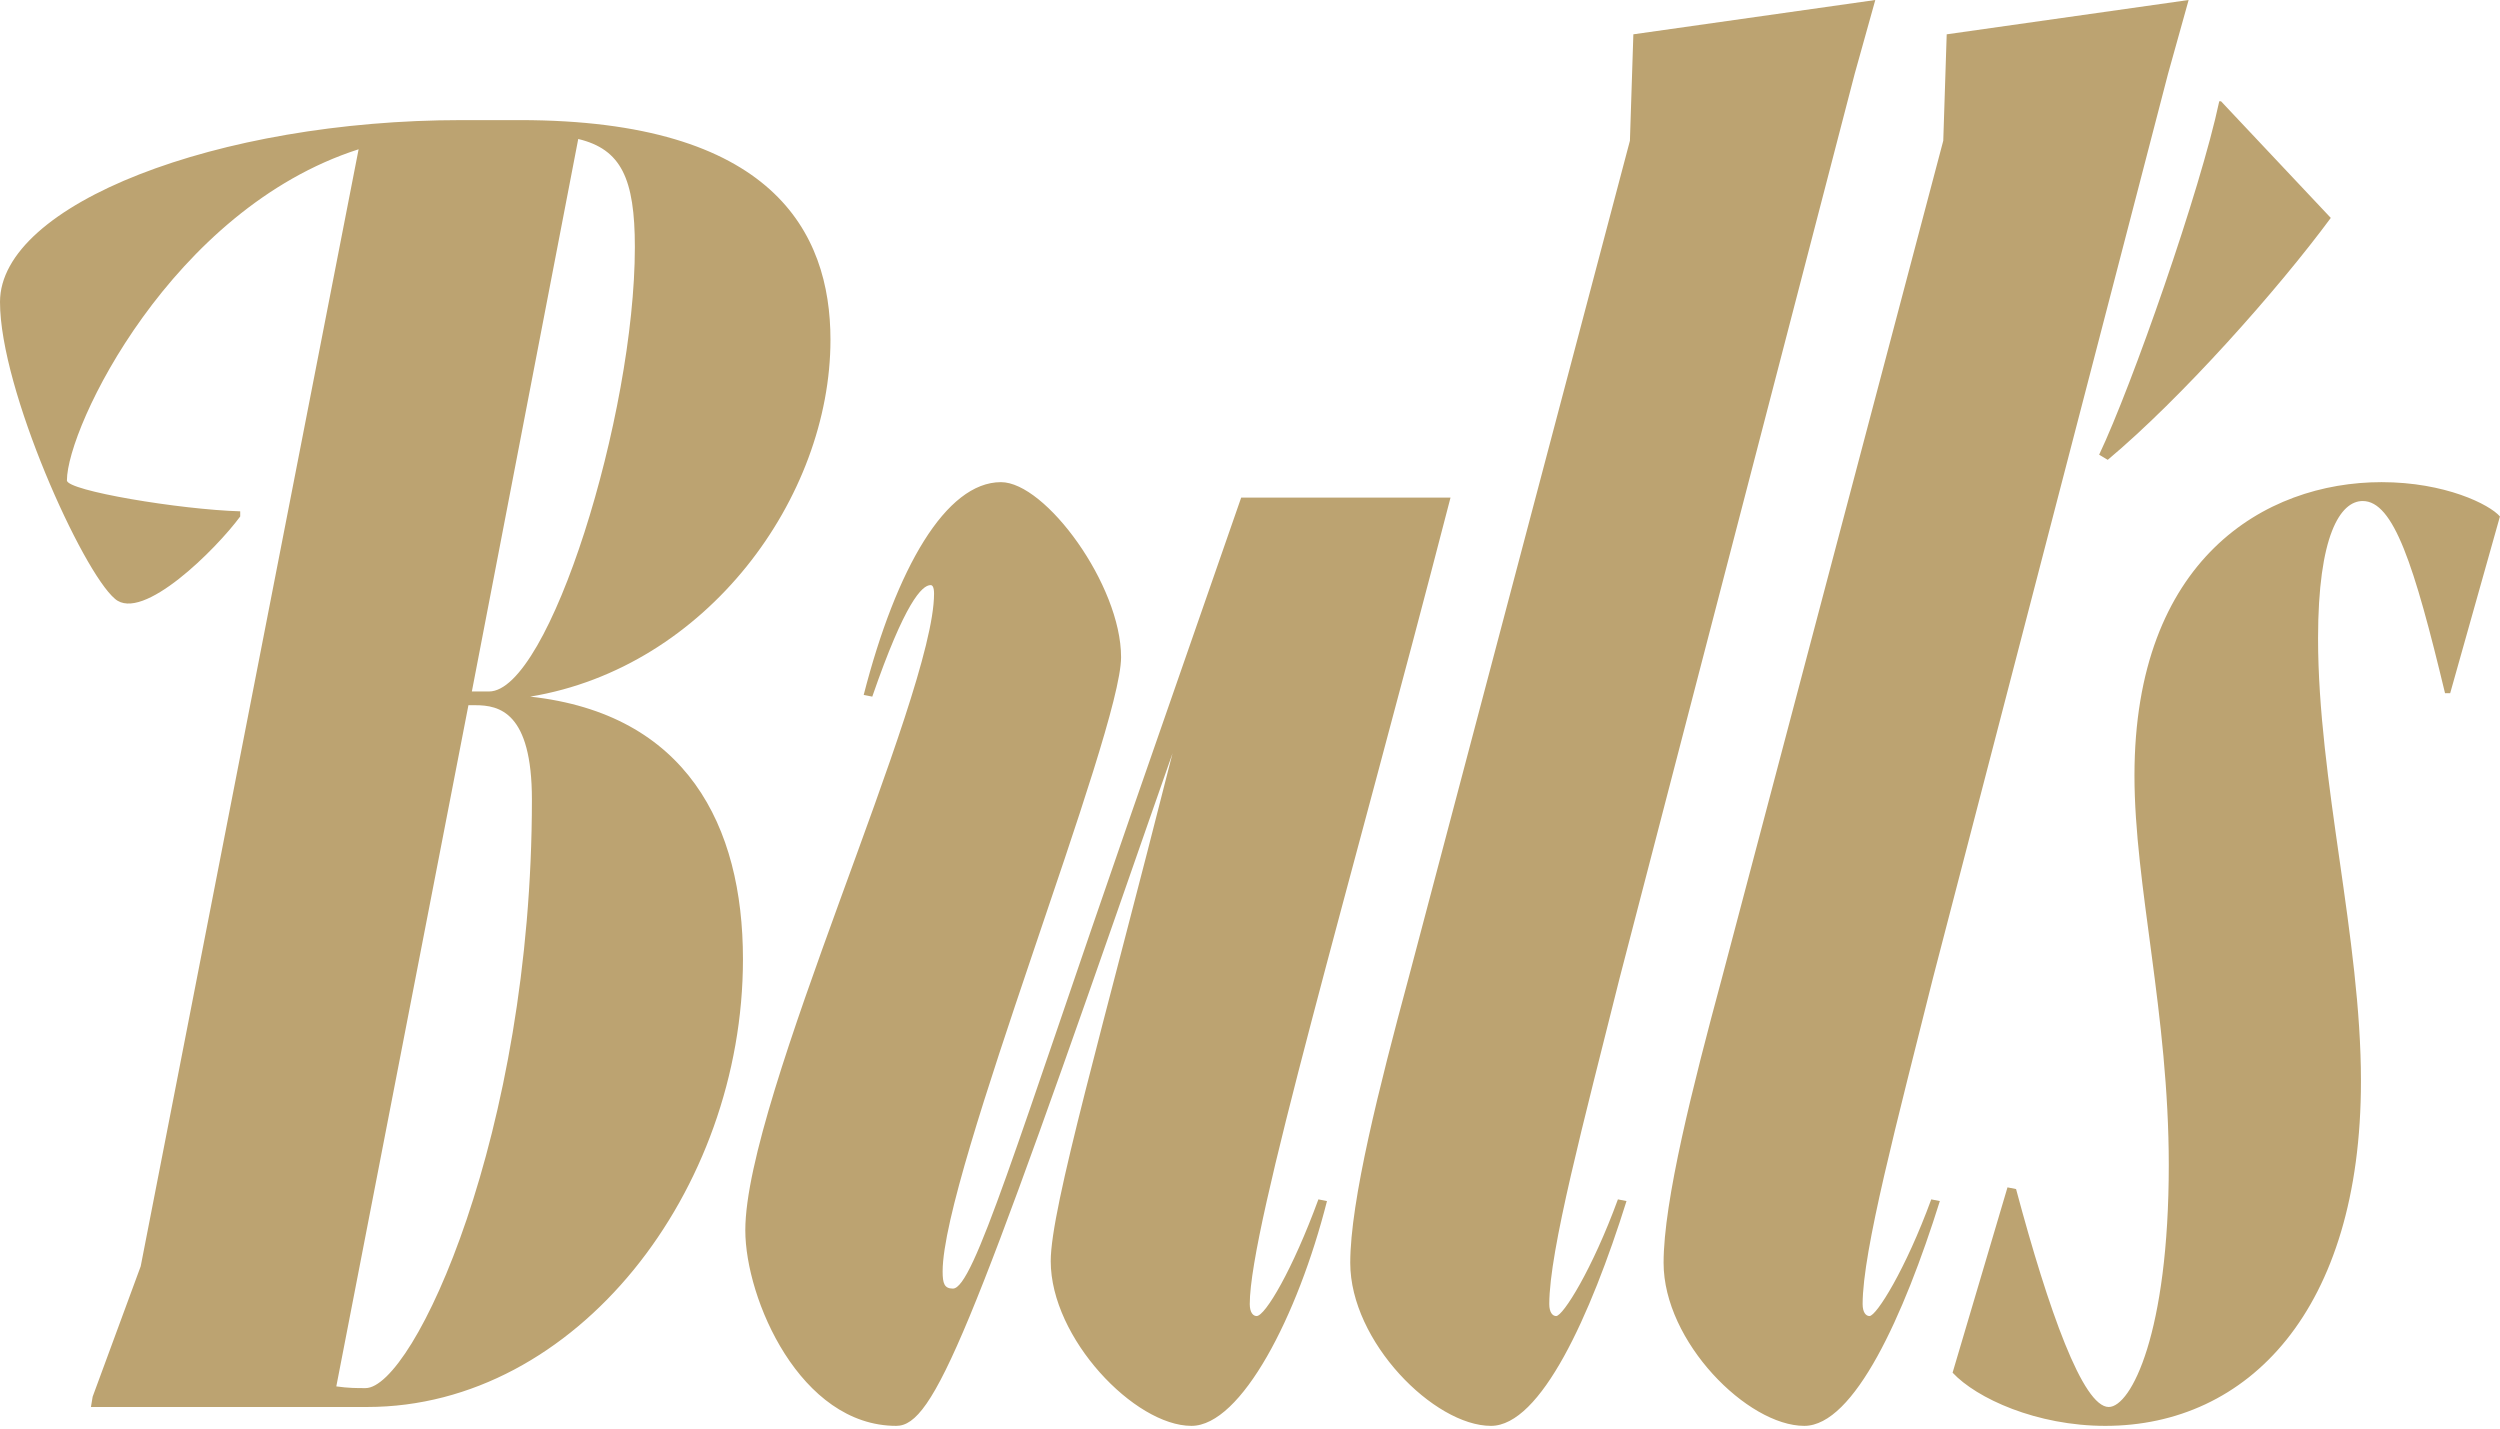
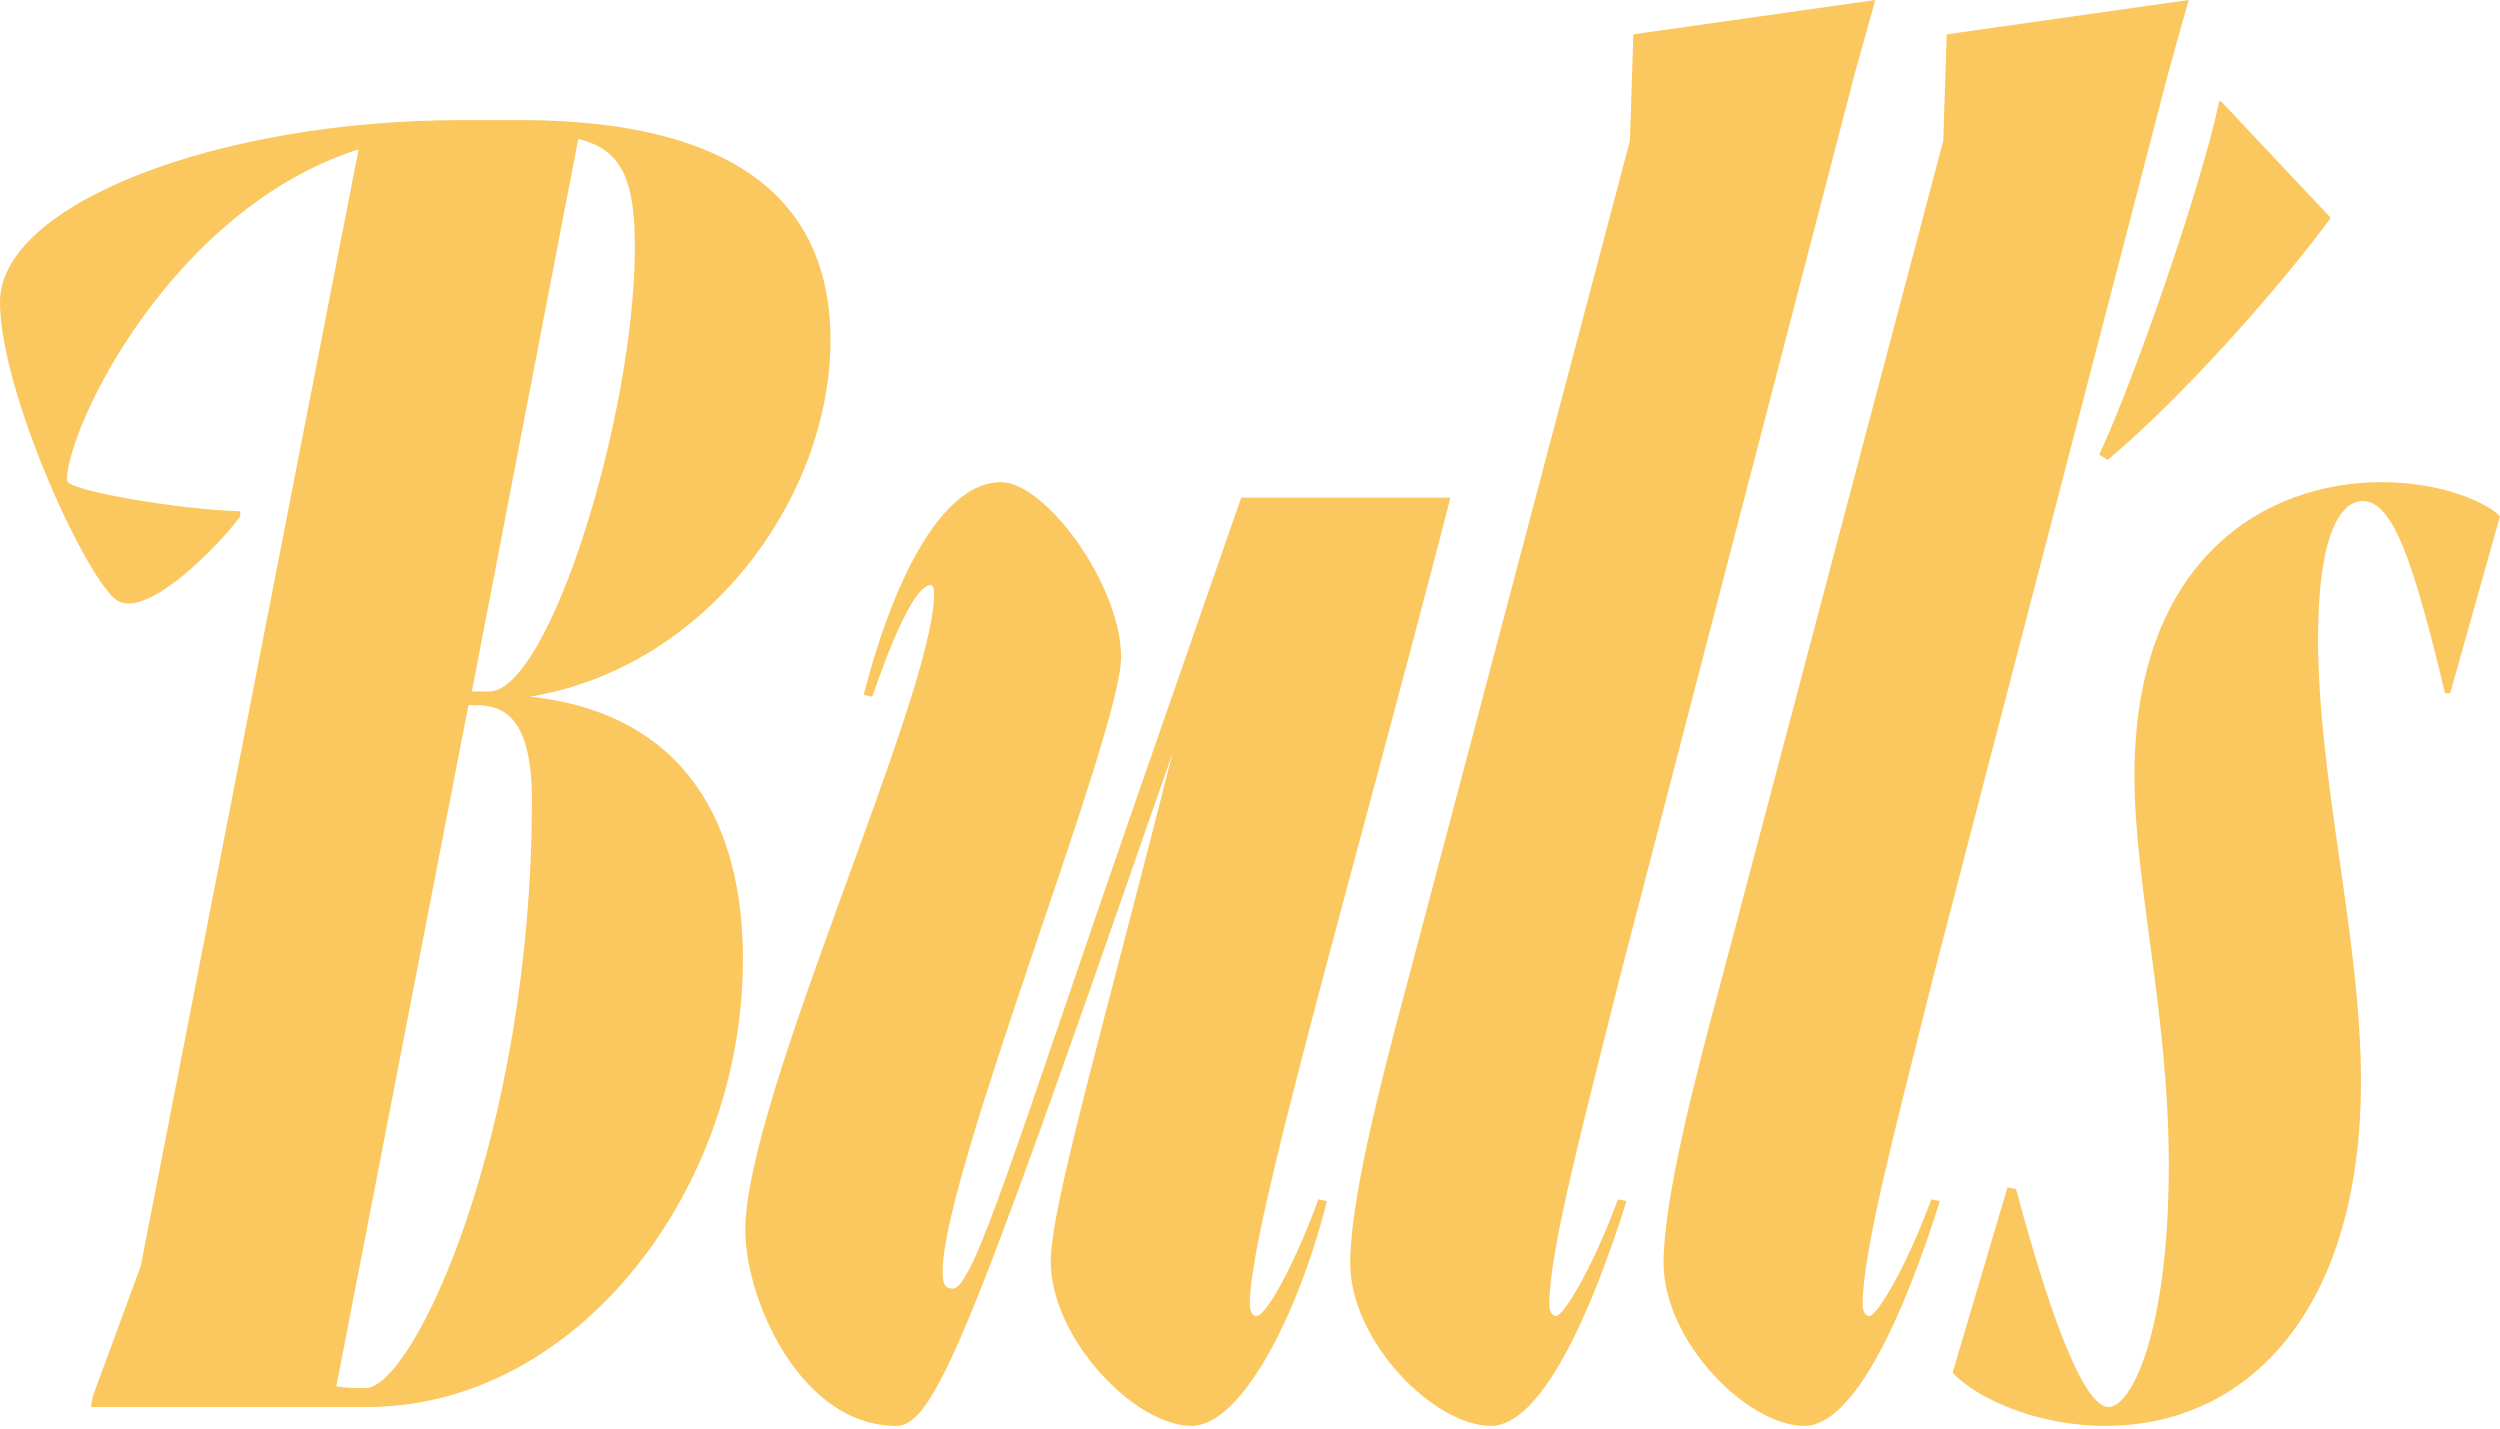
<svg xmlns="http://www.w3.org/2000/svg" width="644" height="368" viewBox="0 0 644 368" fill="none">
-   <path d="M23.426 362.44L23.868 359.788L36.244 326.196L92.378 38.454C44.2 53.924 17.238 110.058 17.238 123.76C17.238 126.412 46.41 131.274 61.88 131.716V133.042C55.692 141.44 36.686 160.446 29.614 154.258C21.216 147.186 0 100.334 0 77.792C0 52.598 56.134 30.94 118.898 30.94H133.926C198.9 30.94 213.928 59.67 213.928 87.516C213.928 128.18 182.104 171.938 136.578 179.452C176.8 183.872 191.386 212.602 191.386 247.078C191.386 306.748 148.512 362.44 94.588 362.44H23.426ZM163.54 63.648C163.54 45.968 160.004 38.454 148.954 35.802L121.55 178.126H125.97C141.44 178.126 163.54 106.964 163.54 63.648ZM122.434 181.662H120.666L86.632 357.136C89.726 357.578 91.936 357.578 94.146 357.578C106.522 357.578 137.02 292.162 137.02 205.972C137.02 183.43 128.622 181.662 122.434 181.662ZM191.991 316.914C191.991 282.88 240.611 179.452 240.611 152.932C240.611 151.164 240.169 150.722 239.727 150.722C237.517 150.722 233.097 155.142 224.699 179.452L222.489 179.01C230.887 146.302 243.705 124.202 257.849 124.202C269.341 124.202 288.789 150.722 288.789 169.286C288.789 188.734 242.821 302.328 242.821 327.522C242.821 330.616 243.263 331.942 245.473 331.942C250.777 331.942 261.827 294.814 291.441 209.508L319.729 128.18H373.653C347.133 230.724 321.939 316.03 321.939 335.92C321.939 338.13 322.823 339.014 323.707 339.014C325.917 339.014 332.989 327.08 339.619 308.958L341.829 309.4C334.315 339.014 319.729 367.302 306.911 367.302C292.325 367.302 270.667 344.76 270.667 324.87C270.667 311.168 283.927 265.642 302.049 194.038L295.861 211.718C249.893 343.876 240.611 367.302 230.887 367.302C206.135 367.302 191.991 334.594 191.991 316.914ZM399.095 335.92C399.095 338.13 399.979 339.014 400.863 339.014C402.631 339.014 410.145 327.08 416.775 308.958L418.985 309.4C409.703 339.014 396.885 367.302 384.067 367.302C369.481 367.302 347.823 345.644 347.823 325.312C347.823 309.4 355.337 279.786 362.851 251.94L419.869 36.244L420.753 8.84L483.075 0L477.771 19.006L417.217 251.94C407.935 289.068 399.095 322.218 399.095 335.92ZM479.812 335.92C479.812 338.13 480.696 339.014 481.58 339.014C483.348 339.014 490.862 327.08 497.492 308.958L499.702 309.4C490.42 339.014 477.602 367.302 464.784 367.302C450.198 367.302 428.54 345.644 428.54 325.312C428.54 309.4 436.054 279.786 443.568 251.94L500.586 36.244L501.47 8.84L563.792 0L558.488 19.006L497.934 251.94C488.652 289.068 479.812 322.218 479.812 335.92ZM571.682 26.078H572.124L600.412 56.134C586.71 74.698 561.958 102.544 542.952 118.456L540.742 117.13C549.14 99.45 566.82 49.062 571.682 26.078ZM542.324 367.302C524.644 367.302 509.174 360.23 502.986 353.6L517.13 305.864L519.34 306.306C527.738 337.688 536.578 362.44 543.208 362.44C548.954 362.44 558.678 343.434 558.678 300.118C558.678 261.222 549.838 228.072 549.838 199.784C549.838 144.092 583.43 124.202 613.486 124.202C629.84 124.202 641.332 129.948 643.984 133.042L631.166 178.568H629.84C621.884 145.418 616.58 129.064 608.624 129.064C602.878 129.064 597.132 137.904 597.132 164.424C597.132 201.11 608.182 241.774 608.182 278.46C608.182 337.688 579.01 367.302 542.324 367.302Z" fill="#BCA371" />
+   <path d="M23.426 362.44L23.868 359.788L36.244 326.196L92.378 38.454C44.2 53.924 17.238 110.058 17.238 123.76C17.238 126.412 46.41 131.274 61.88 131.716V133.042C55.692 141.44 36.686 160.446 29.614 154.258C21.216 147.186 0 100.334 0 77.792C0 52.598 56.134 30.94 118.898 30.94H133.926C198.9 30.94 213.928 59.67 213.928 87.516C213.928 128.18 182.104 171.938 136.578 179.452C176.8 183.872 191.386 212.602 191.386 247.078C191.386 306.748 148.512 362.44 94.588 362.44H23.426ZM163.54 63.648C163.54 45.968 160.004 38.454 148.954 35.802L121.55 178.126H125.97C141.44 178.126 163.54 106.964 163.54 63.648ZM122.434 181.662H120.666L86.632 357.136C89.726 357.578 91.936 357.578 94.146 357.578C106.522 357.578 137.02 292.162 137.02 205.972C137.02 183.43 128.622 181.662 122.434 181.662ZM191.991 316.914C191.991 282.88 240.611 179.452 240.611 152.932C240.611 151.164 240.169 150.722 239.727 150.722C237.517 150.722 233.097 155.142 224.699 179.452L222.489 179.01C230.887 146.302 243.705 124.202 257.849 124.202C269.341 124.202 288.789 150.722 288.789 169.286C288.789 188.734 242.821 302.328 242.821 327.522C242.821 330.616 243.263 331.942 245.473 331.942C250.777 331.942 261.827 294.814 291.441 209.508L319.729 128.18H373.653C347.133 230.724 321.939 316.03 321.939 335.92C321.939 338.13 322.823 339.014 323.707 339.014C325.917 339.014 332.989 327.08 339.619 308.958L341.829 309.4C334.315 339.014 319.729 367.302 306.911 367.302C292.325 367.302 270.667 344.76 270.667 324.87C270.667 311.168 283.927 265.642 302.049 194.038L295.861 211.718C249.893 343.876 240.611 367.302 230.887 367.302C206.135 367.302 191.991 334.594 191.991 316.914ZM399.095 335.92C399.095 338.13 399.979 339.014 400.863 339.014C402.631 339.014 410.145 327.08 416.775 308.958L418.985 309.4C409.703 339.014 396.885 367.302 384.067 367.302C369.481 367.302 347.823 345.644 347.823 325.312C347.823 309.4 355.337 279.786 362.851 251.94L419.869 36.244L420.753 8.84L483.075 0L477.771 19.006L417.217 251.94C407.935 289.068 399.095 322.218 399.095 335.92ZM479.812 335.92C479.812 338.13 480.696 339.014 481.58 339.014C483.348 339.014 490.862 327.08 497.492 308.958L499.702 309.4C490.42 339.014 477.602 367.302 464.784 367.302C450.198 367.302 428.54 345.644 428.54 325.312C428.54 309.4 436.054 279.786 443.568 251.94L500.586 36.244L501.47 8.84L563.792 0L558.488 19.006L497.934 251.94C488.652 289.068 479.812 322.218 479.812 335.92ZM571.682 26.078H572.124L600.412 56.134C586.71 74.698 561.958 102.544 542.952 118.456L540.742 117.13C549.14 99.45 566.82 49.062 571.682 26.078ZM542.324 367.302C524.644 367.302 509.174 360.23 502.986 353.6L517.13 305.864L519.34 306.306C527.738 337.688 536.578 362.44 543.208 362.44C548.954 362.44 558.678 343.434 558.678 300.118C558.678 261.222 549.838 228.072 549.838 199.784C549.838 144.092 583.43 124.202 613.486 124.202C629.84 124.202 641.332 129.948 643.984 133.042L631.166 178.568H629.84C621.884 145.418 616.58 129.064 608.624 129.064C602.878 129.064 597.132 137.904 597.132 164.424C597.132 201.11 608.182 241.774 608.182 278.46C608.182 337.688 579.01 367.302 542.324 367.302Z" fill="#FBC75F" />
</svg>
